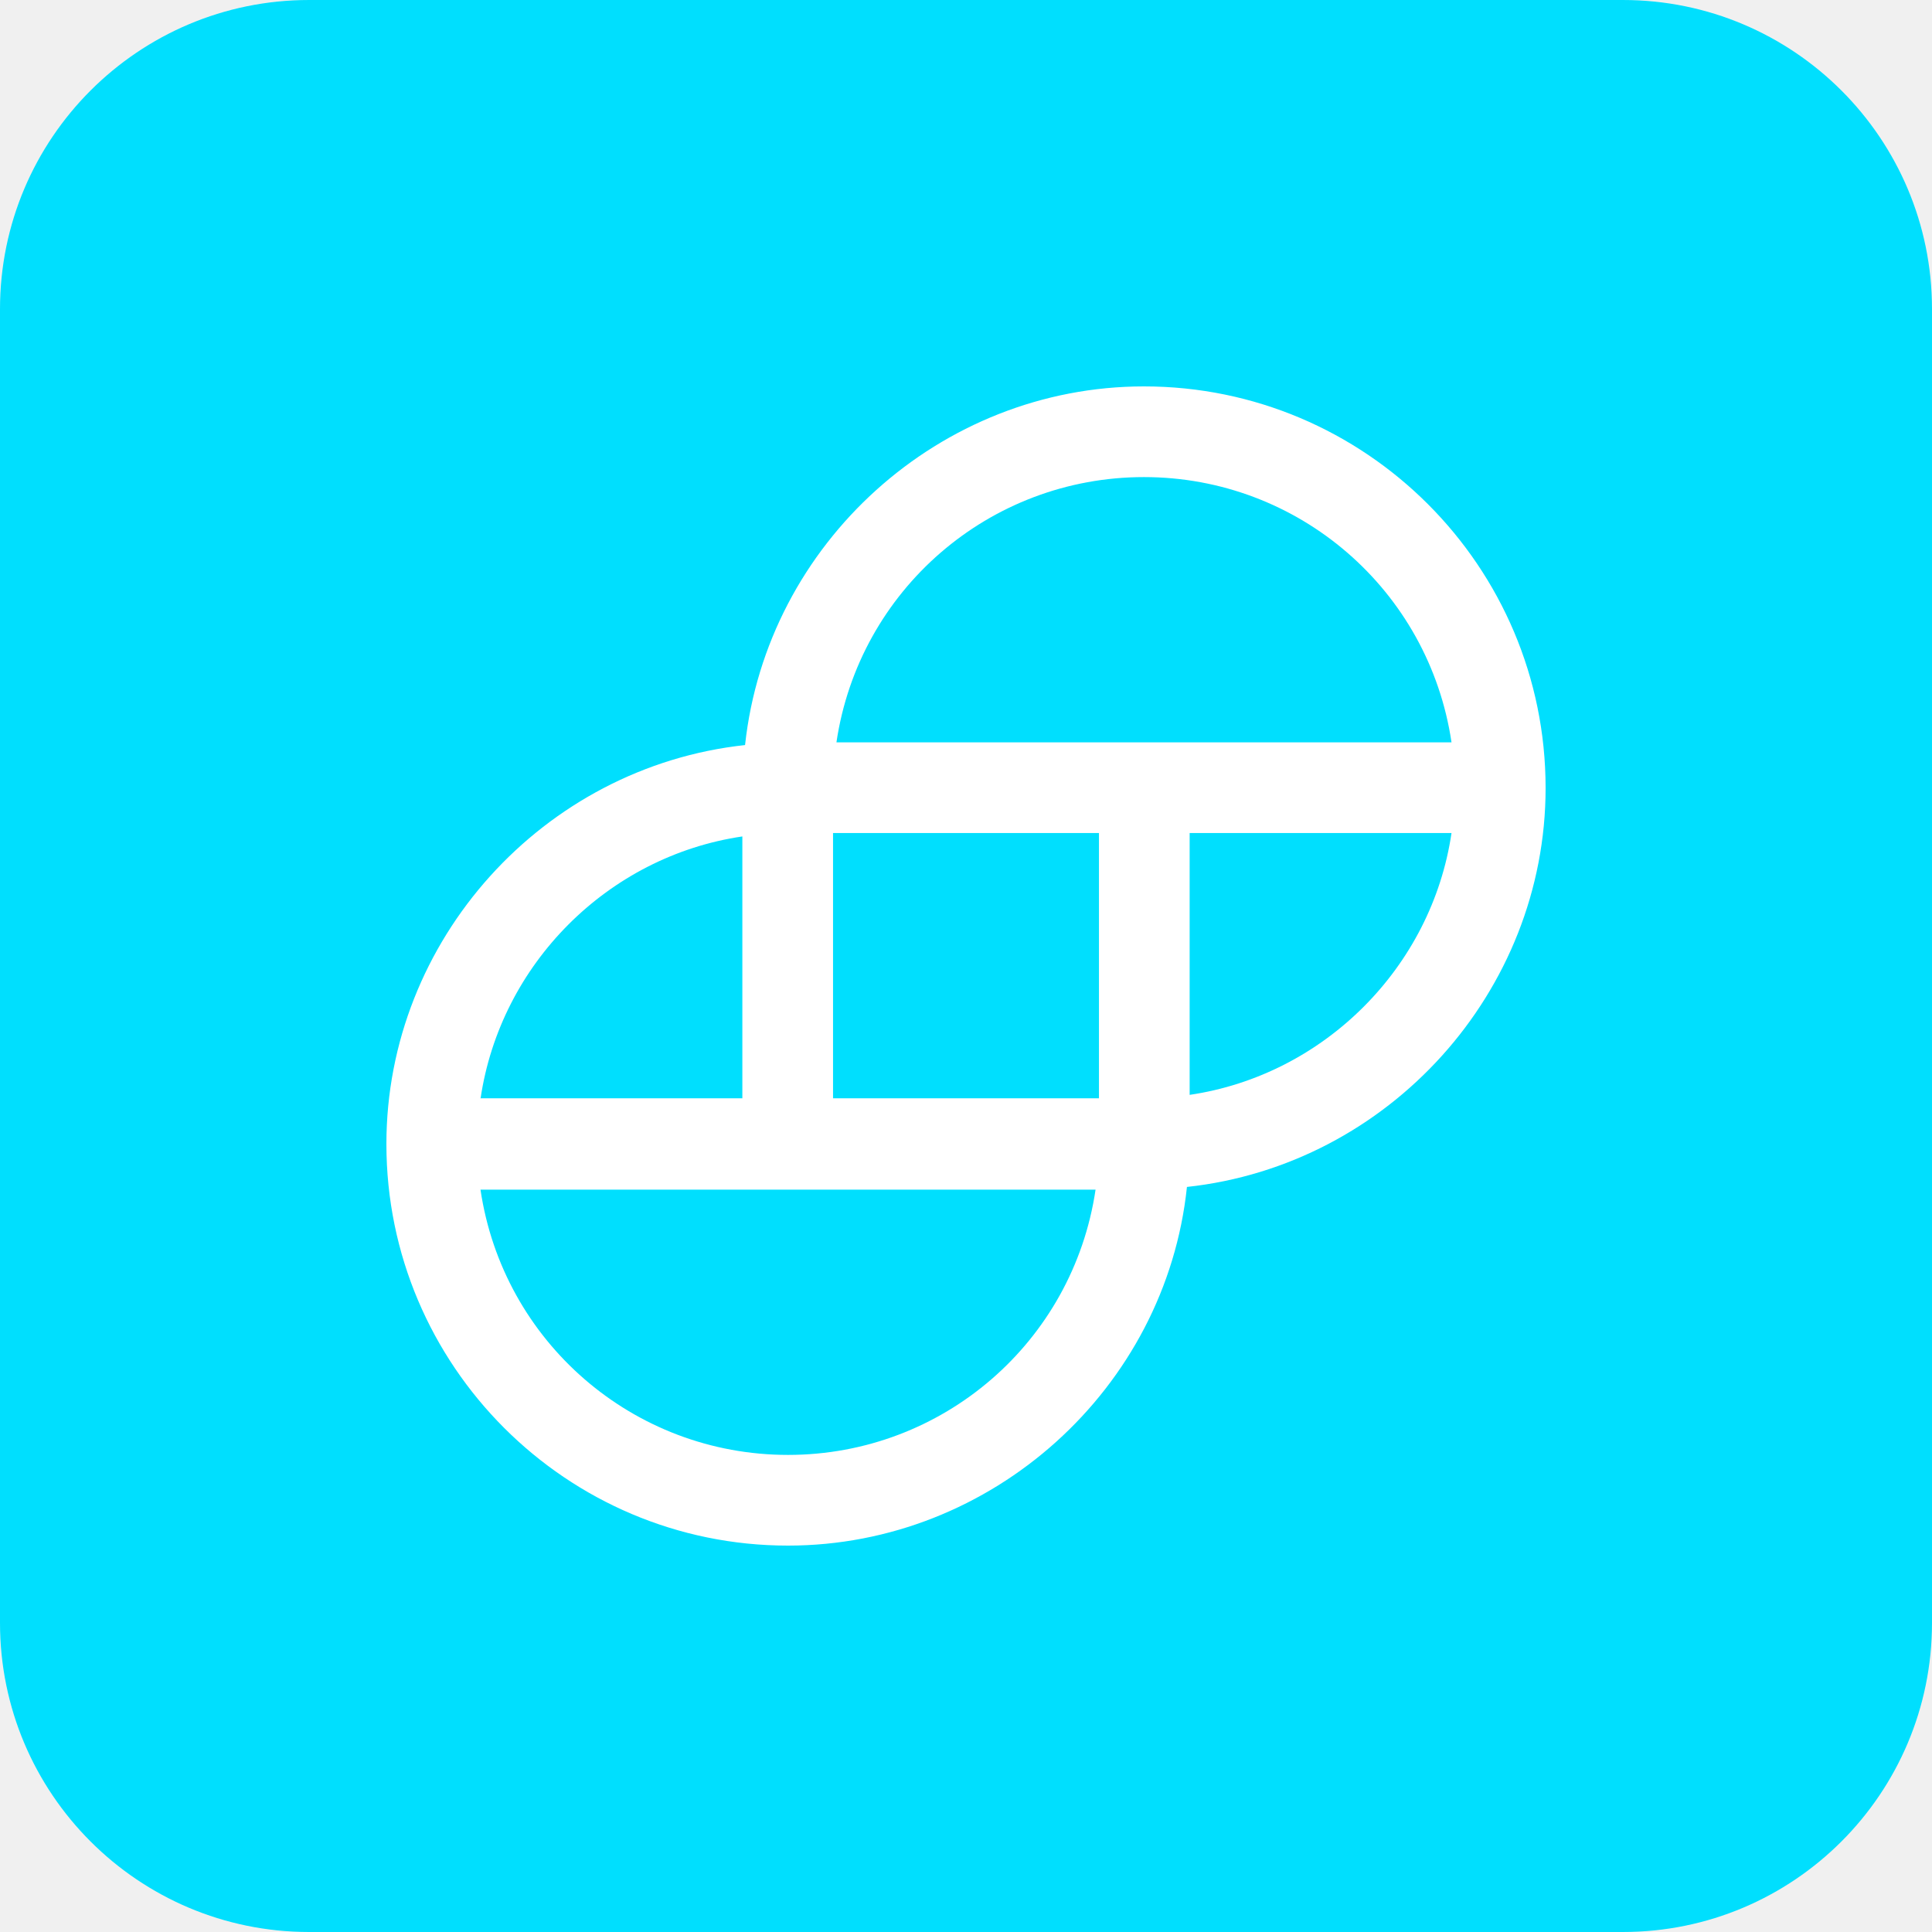
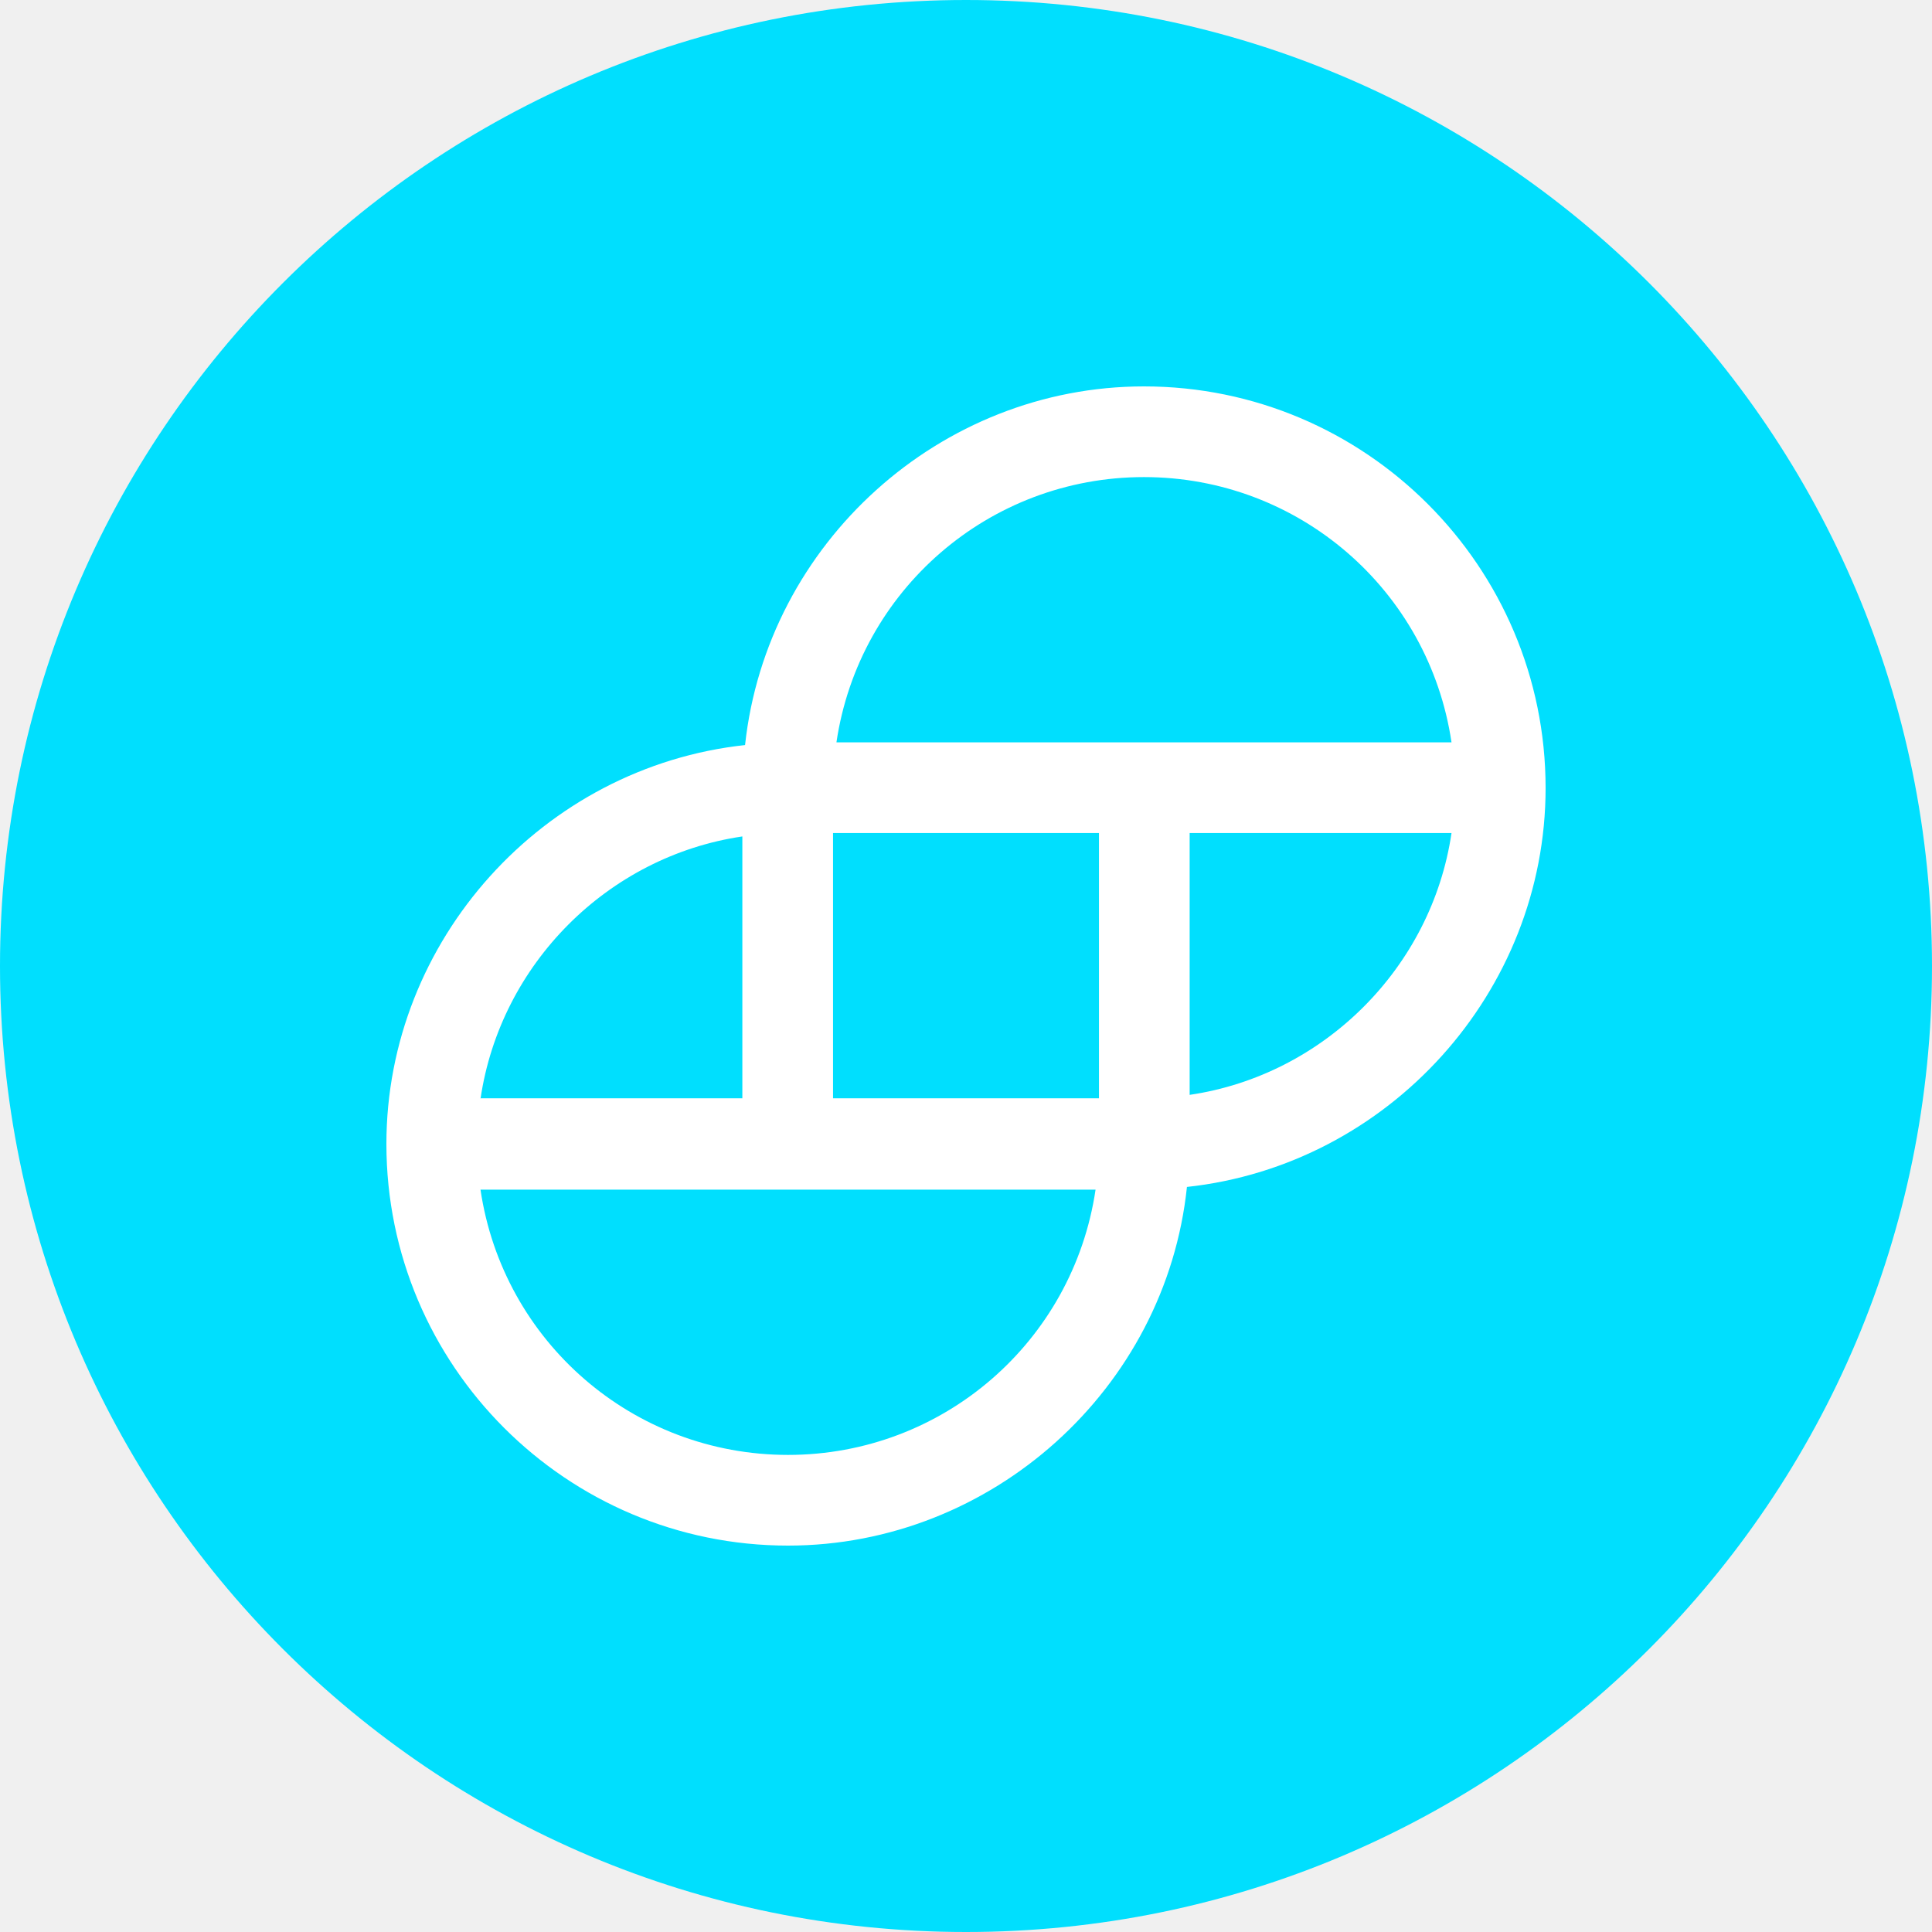
- <svg xmlns="http://www.w3.org/2000/svg" width="50" height="50" viewBox="0 0 50 50" fill="none">
-   <rect width="50" height="50" rx="8" fill="#00DFFE" />
-   <path fill-rule="evenodd" clip-rule="evenodd" d="M29.606 10C24.329 10 19.847 14.059 19.282 19.282C14.059 19.847 10 24.329 10 29.606C10 35.341 14.659 40 20.394 40C25.671 40 30.171 35.941 30.718 30.718C35.941 30.153 40 25.671 40 20.394C40 14.659 35.341 10 29.606 10V10ZM37.565 21.559C37.053 25.035 34.265 27.823 30.788 28.335V21.559H37.565ZM12.435 28.441C12.947 24.947 15.735 22.159 19.212 21.647V28.424H12.435V28.441ZM28.353 30.788C27.771 34.724 24.4 37.653 20.394 37.653C16.388 37.653 13.018 34.724 12.435 30.788H28.353ZM28.441 21.559V28.424H21.559V21.559H28.441ZM37.565 19.212H21.647C22.229 15.277 25.6 12.347 29.606 12.347C33.612 12.347 36.982 15.277 37.565 19.212V19.212Z" fill="white" />
+ <svg xmlns="http://www.w3.org/2000/svg" width="50px" height="50px" viewBox="0 0 50 50" version="1.1">
+   <g id="Coins/Large/GUSD" stroke="none" stroke-width="1" fill="none" fill-rule="evenodd">
+     <g id="Gemini_dollar_logo">
+       <path d="M25,50 C38.807,50 50,38.807 50,25 C50,11.193 38.807,0 25,0 C11.193,0 0,11.193 0,25 C0,38.807 11.193,50 25,50 Z" id="Mask" fill="#00DFFE" />
+       <path d="M29.606,10 C24.329,10 19.847,14.059 19.282,19.282 C14.059,19.847 10,24.329 10,29.606 C10,35.341 14.659,40 20.394,40 C25.671,40 30.171,35.941 30.718,30.718 C35.941,30.153 40,25.671 40,20.394 C40,14.659 35.341,10 29.606,10 L29.606,10 Z M37.565,21.559 C37.053,25.035 34.265,27.824 30.788,28.335 L30.788,21.559 L37.565,21.559 Z M12.435,28.441 C12.947,24.947 15.735,22.159 19.212,21.647 L19.212,28.424 L12.435,28.424 L12.435,28.441 Z M28.353,30.788 C27.771,34.724 24.4,37.653 20.394,37.653 C16.388,37.653 13.018,34.724 12.435,30.788 L28.353,30.788 Z M28.441,21.559 L28.441,28.424 L21.559,28.424 L21.559,21.559 L28.441,21.559 Z M37.565,19.212 L21.647,19.212 C22.229,15.276 25.6,12.347 29.606,12.347 C33.612,12.347 36.982,15.276 37.565,19.212 L37.565,19.212 Z" id="path1776" fill="#FFFFFF" />
+     </g>
+   </g>
</svg>
